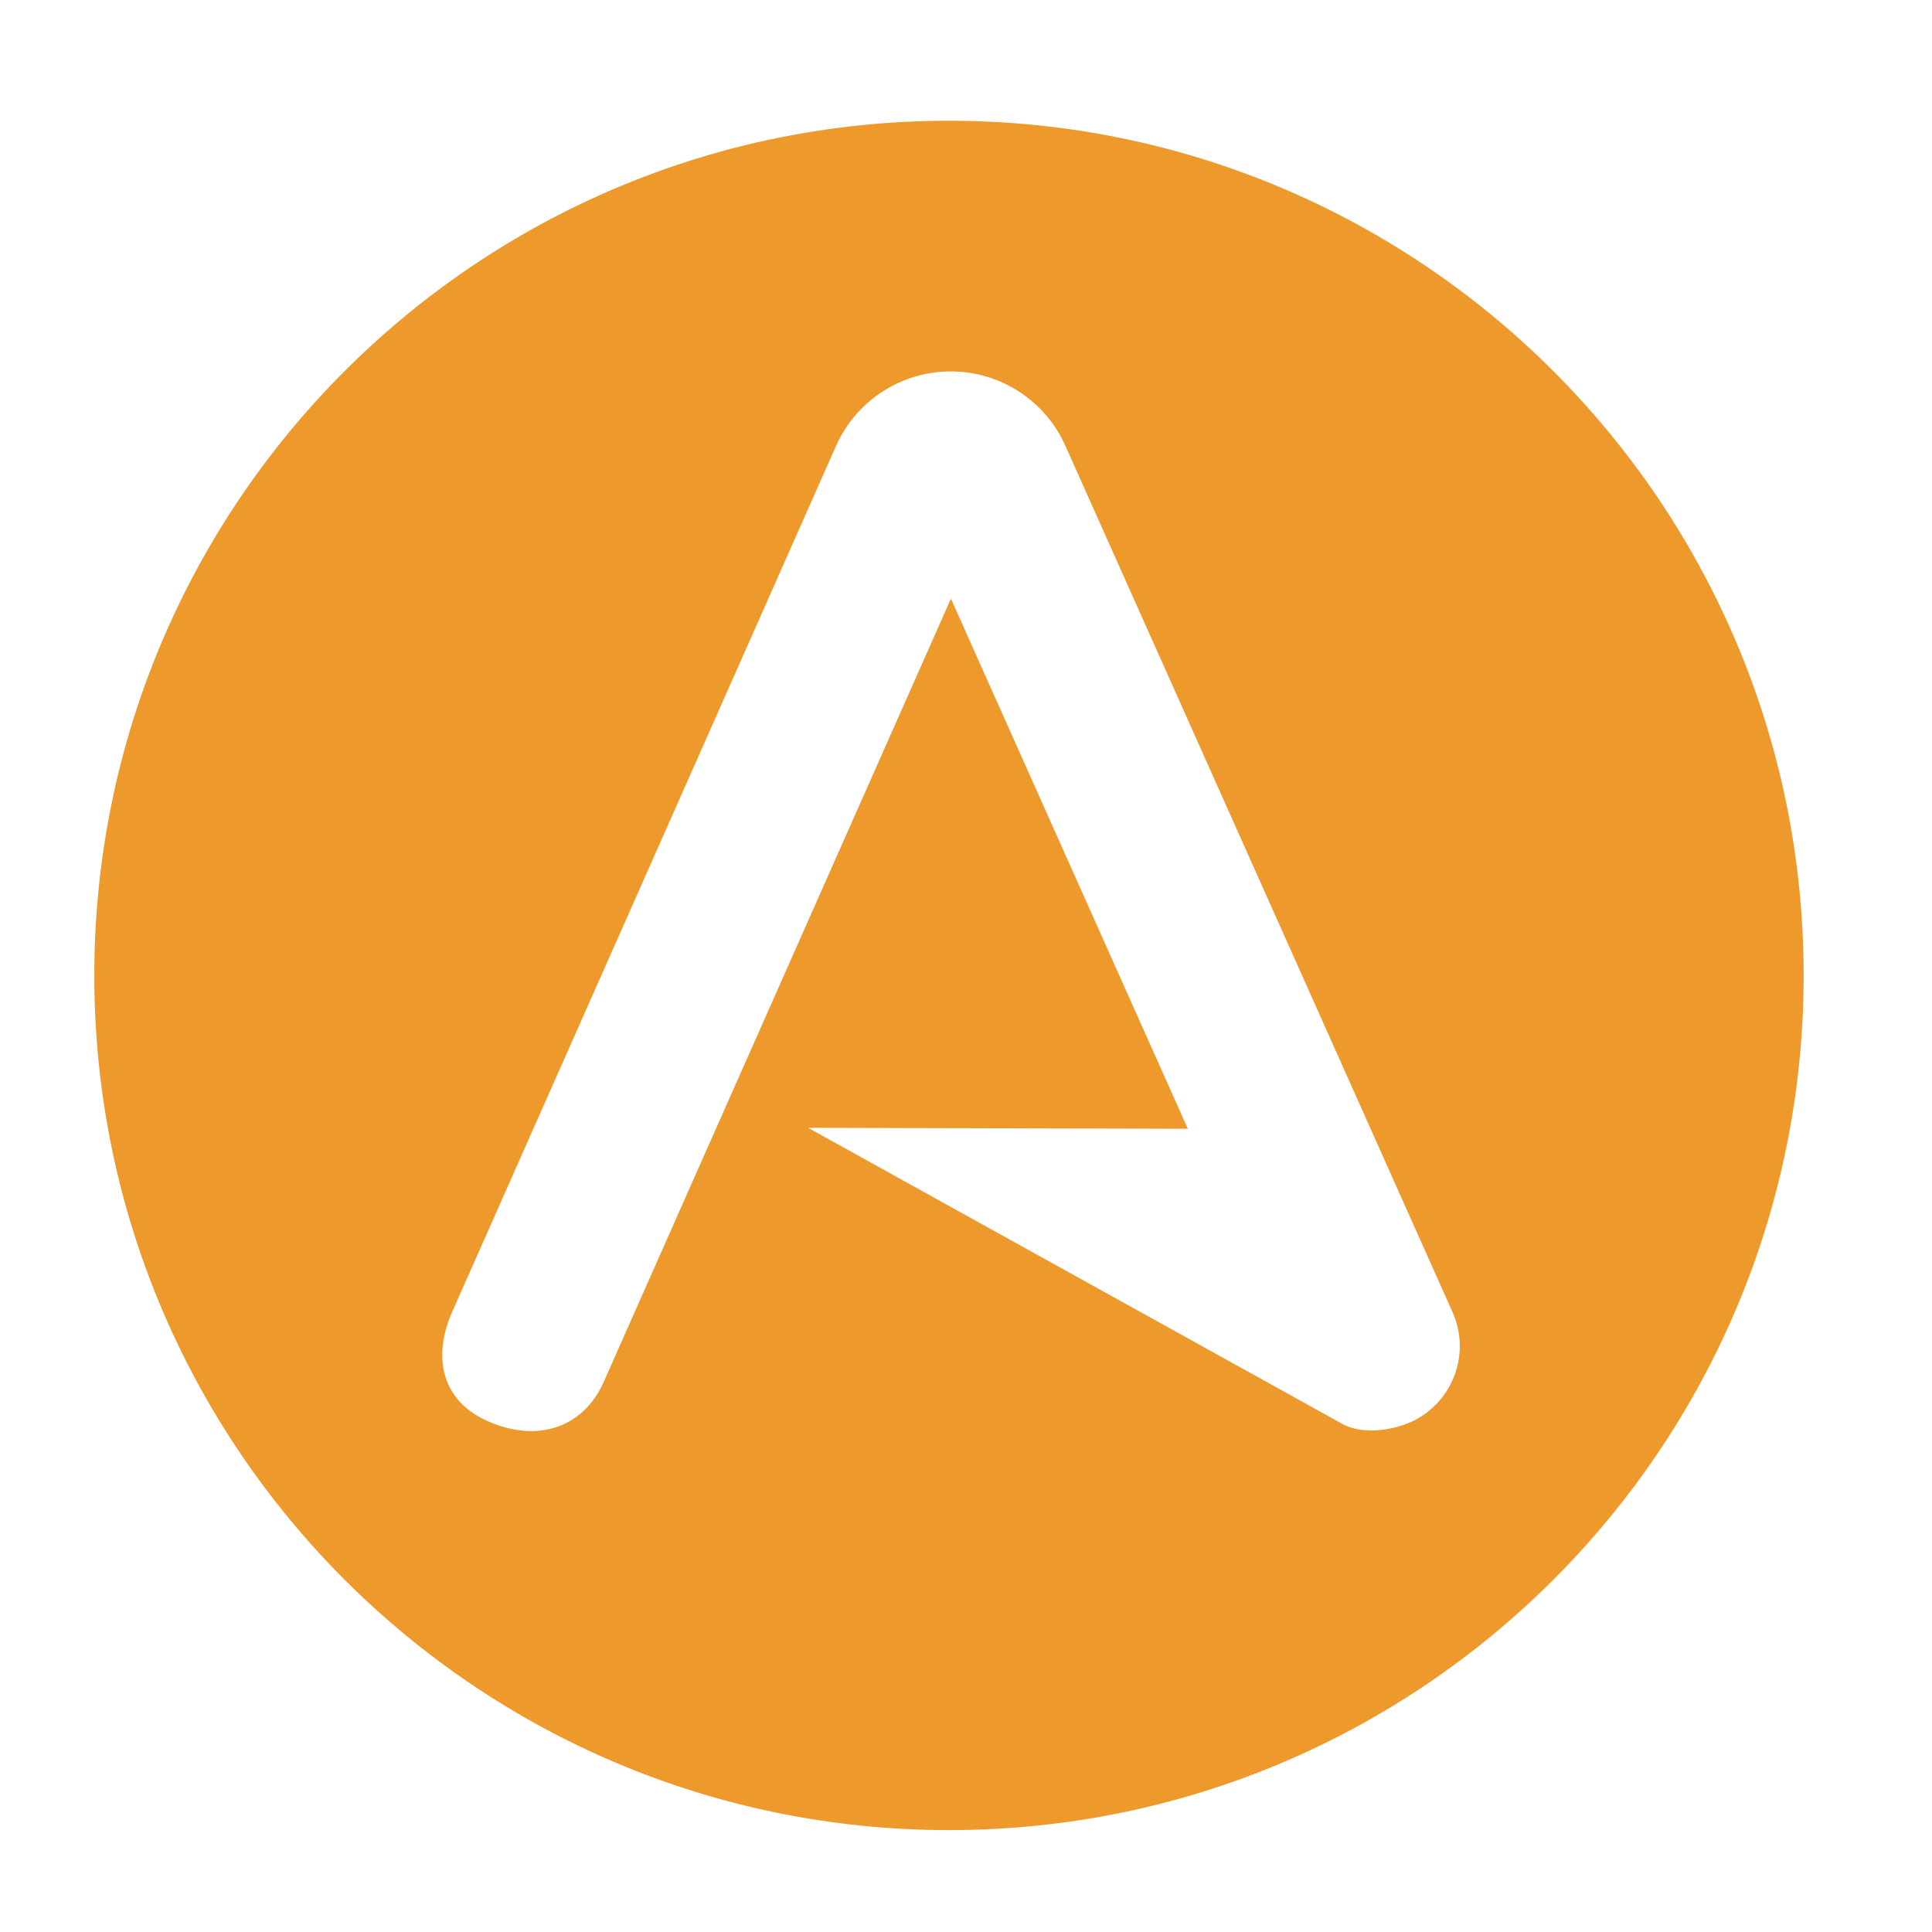
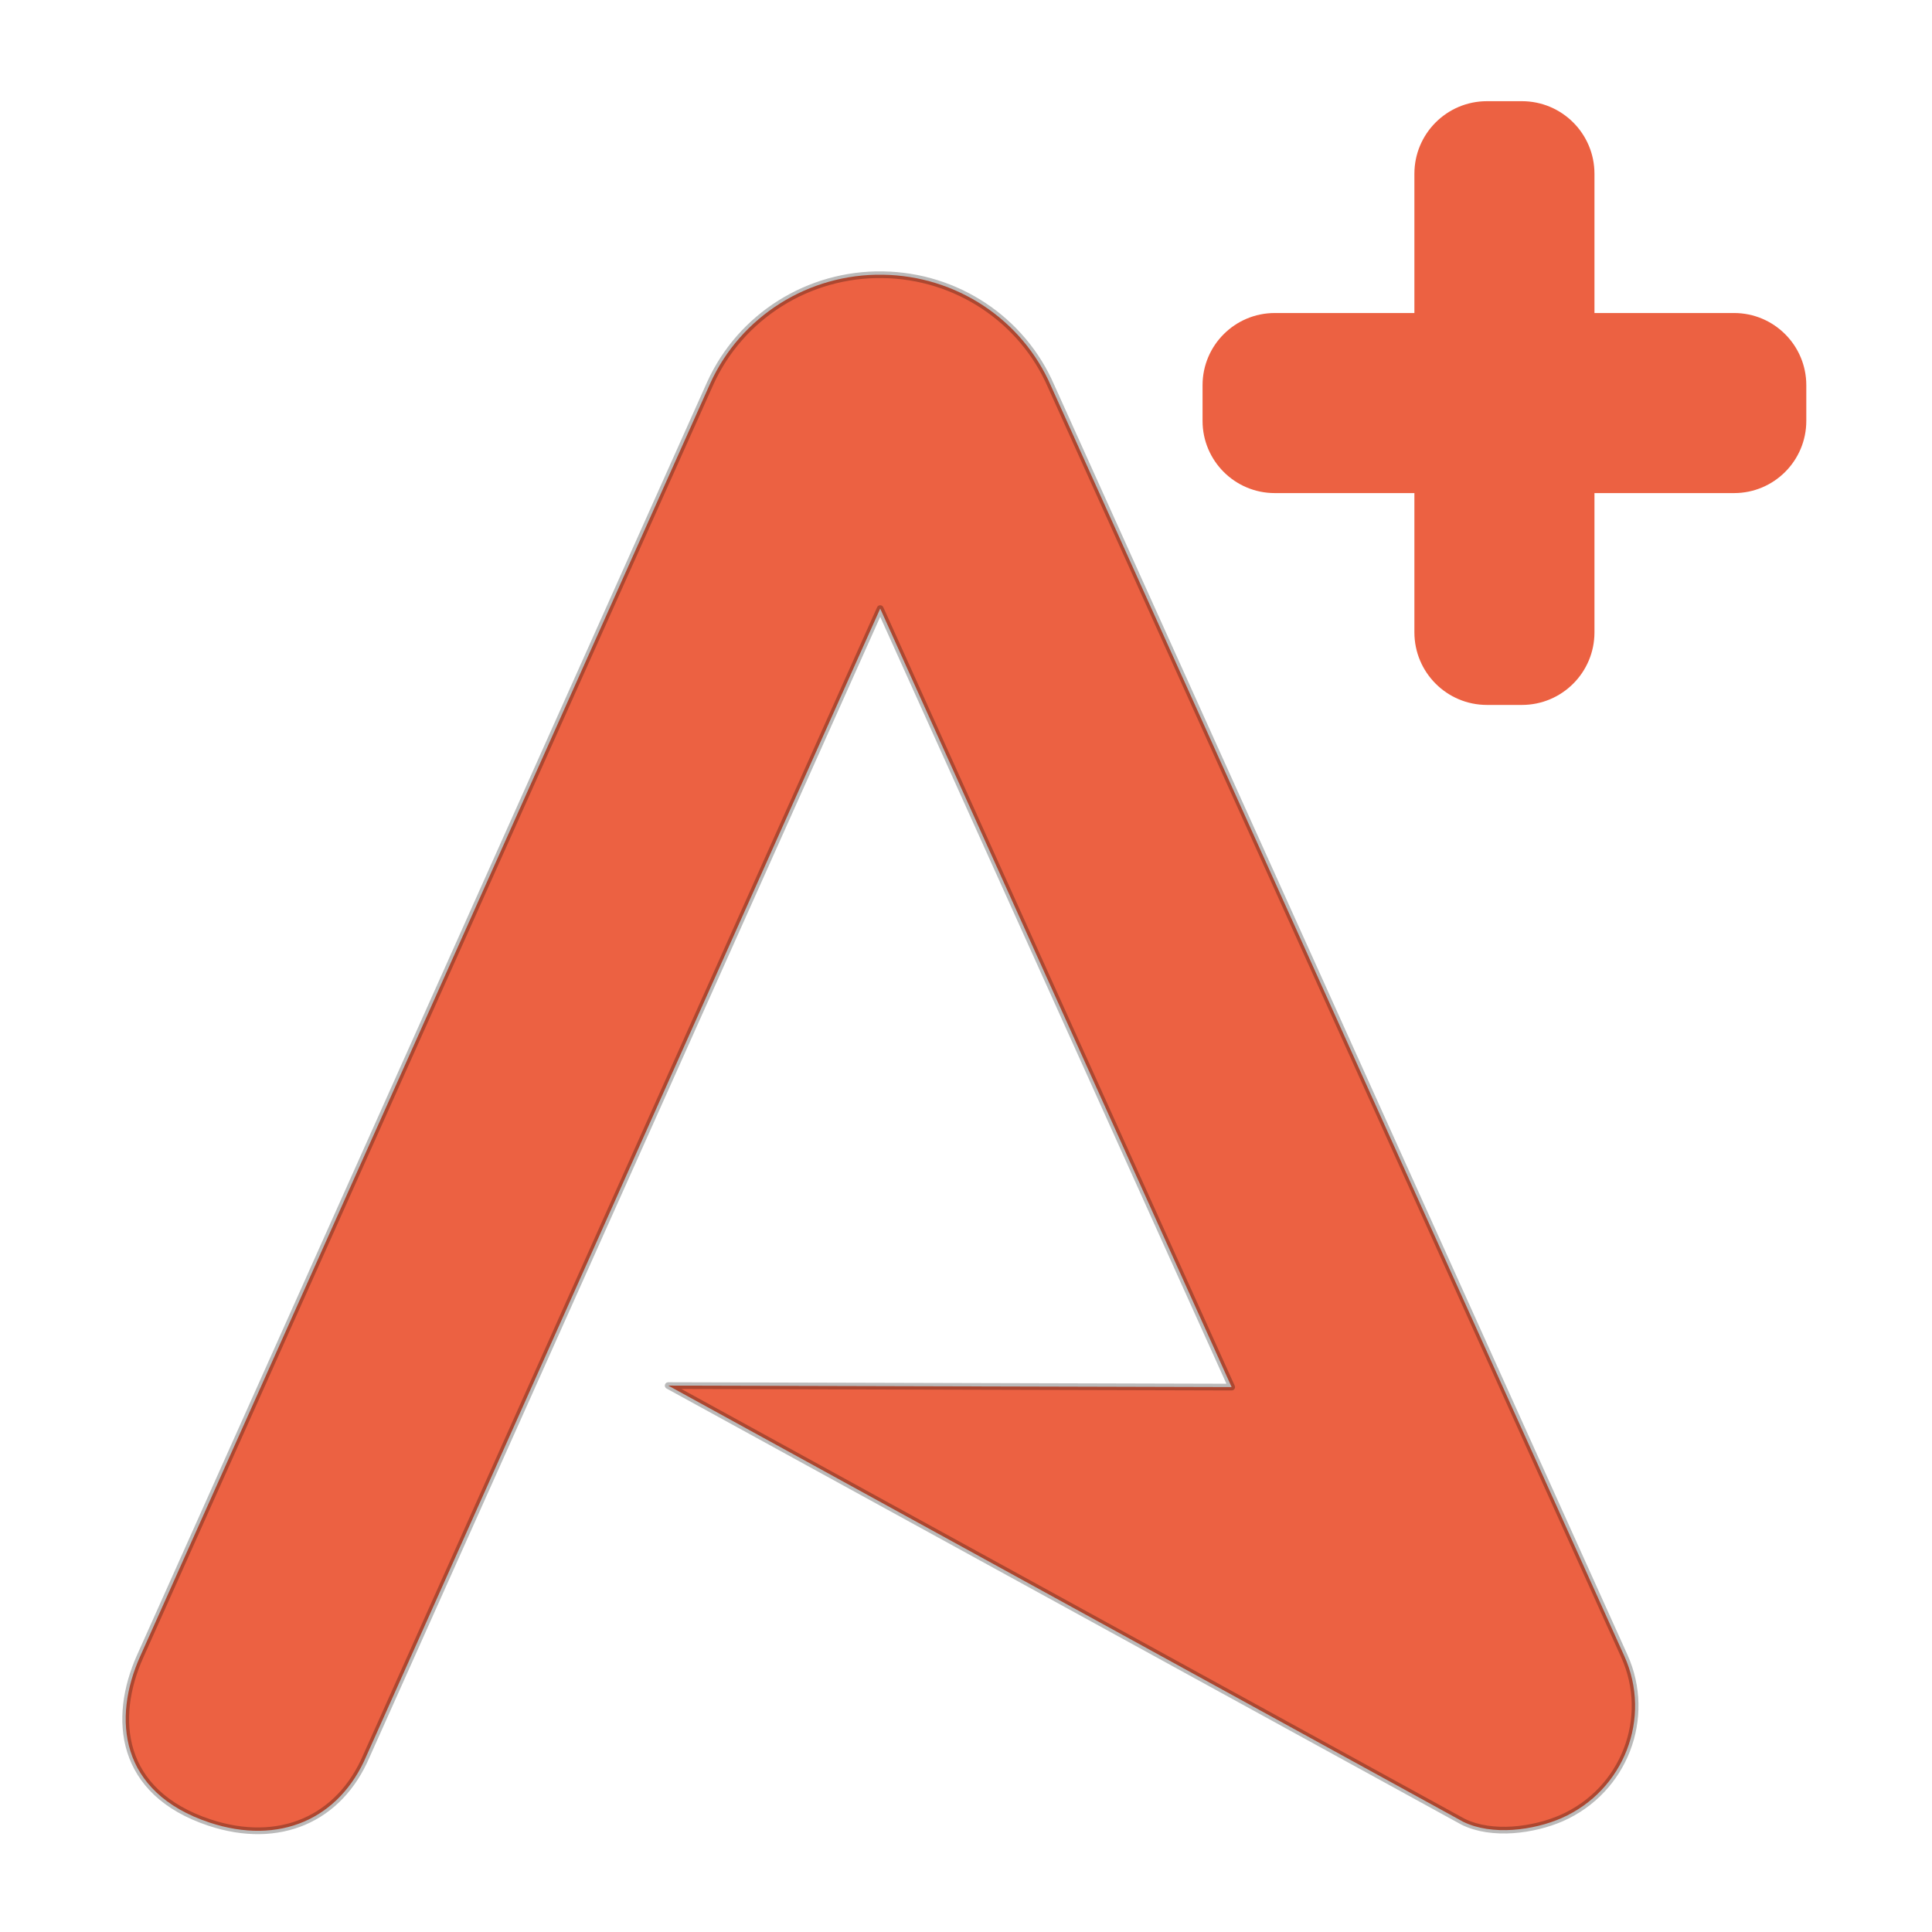
- <svg xmlns="http://www.w3.org/2000/svg" width="16" height="16" viewBox="0 0 16 16">
-   <path fill="#ed992c" d="m7.859,1c-3.909,0 -7.078,3.169 -7.078,7.078s3.169,7.078 7.078,7.078s7.078,-3.169 7.078,-7.078s-3.169,-7.078 -7.078,-7.078zm3.821,10.778c-0.155,0.069 -0.389,0.102 -0.551,0.021l-4.437,-2.459l3.145,0.008l-1.962,-4.39l-2.868,6.47c-0.152,0.359 -0.488,0.507 -0.877,0.377c-0.505,-0.169 -0.541,-0.588 -0.387,-0.937l3.181,-7.176c0.001,-0.001 0.001,-0.003 0.002,-0.004c0.17,-0.378 0.549,-0.618 0.963,-0.612c0.411,0.006 0.778,0.253 0.94,0.629l3.2,7.161c0.156,0.349 -0.001,0.757 -0.349,0.913z" />
+ <svg xmlns="http://www.w3.org/2000/svg" width="100%" height="100%" viewBox="0 0 16 16" version="1.1" xml:space="preserve" style="fill-rule:evenodd;clip-rule:evenodd;stroke-linecap:round;stroke-linejoin:round;stroke-miterlimit:1.5;">
+   <g id="V2">
+     <g transform="matrix(0.833333,0,0,0.833333,2.45904,0.00460918)">
+       <g transform="matrix(1.2,0,0,0.894737,-1.8,1.31579)">
+         <path d="M14,2.802C14,2.359 13.732,2 13.402,2L9.598,2C9.268,2 9,2.359 9,2.802L9,3.198C9,3.641 9.268,4 9.598,4L13.402,4C13.732,4 14,3.641 14,3.198L14,2.802Z" style="fill:rgb(236,97,66);" />
+       </g>
+       <g transform="matrix(5.80096e-18,1.2,-0.894737,-4.69601e-18,14.6842,-9.8)">
+         <path d="M14,2.806C14,2.361 13.731,2 13.399,2L9.601,2C9.269,2 9,2.361 9,2.806L9,3.194C9,3.639 9.269,4 9.601,4L13.399,4C13.731,4 14,3.639 14,3.194L14,2.806Z" style="fill:rgb(236,97,66);" />
+       </g>
+     </g>
+     <g transform="matrix(1.39991,0,0,1.38591,-3.93361,-1.46536)">
+       <path d="M12.049,11.921C11.884,11.994 11.637,12.029 11.465,11.943L6.763,9.337L10.096,9.346L8.017,4.694L4.978,11.549C4.818,11.929 4.461,12.086 4.049,11.948C3.514,11.768 3.475,11.325 3.639,10.955L7.012,3.347C7.192,2.947 7.593,2.692 8.032,2.699C8.467,2.705 8.857,2.966 9.028,3.365L12.419,10.953C12.584,11.322 12.418,11.756 12.049,11.921L12.049,11.921Z" style="fill:rgb(236,97,66);stroke:black;stroke-opacity:0.27;stroke-width:0.04px;" />
+     </g>
+   </g>
</svg>
